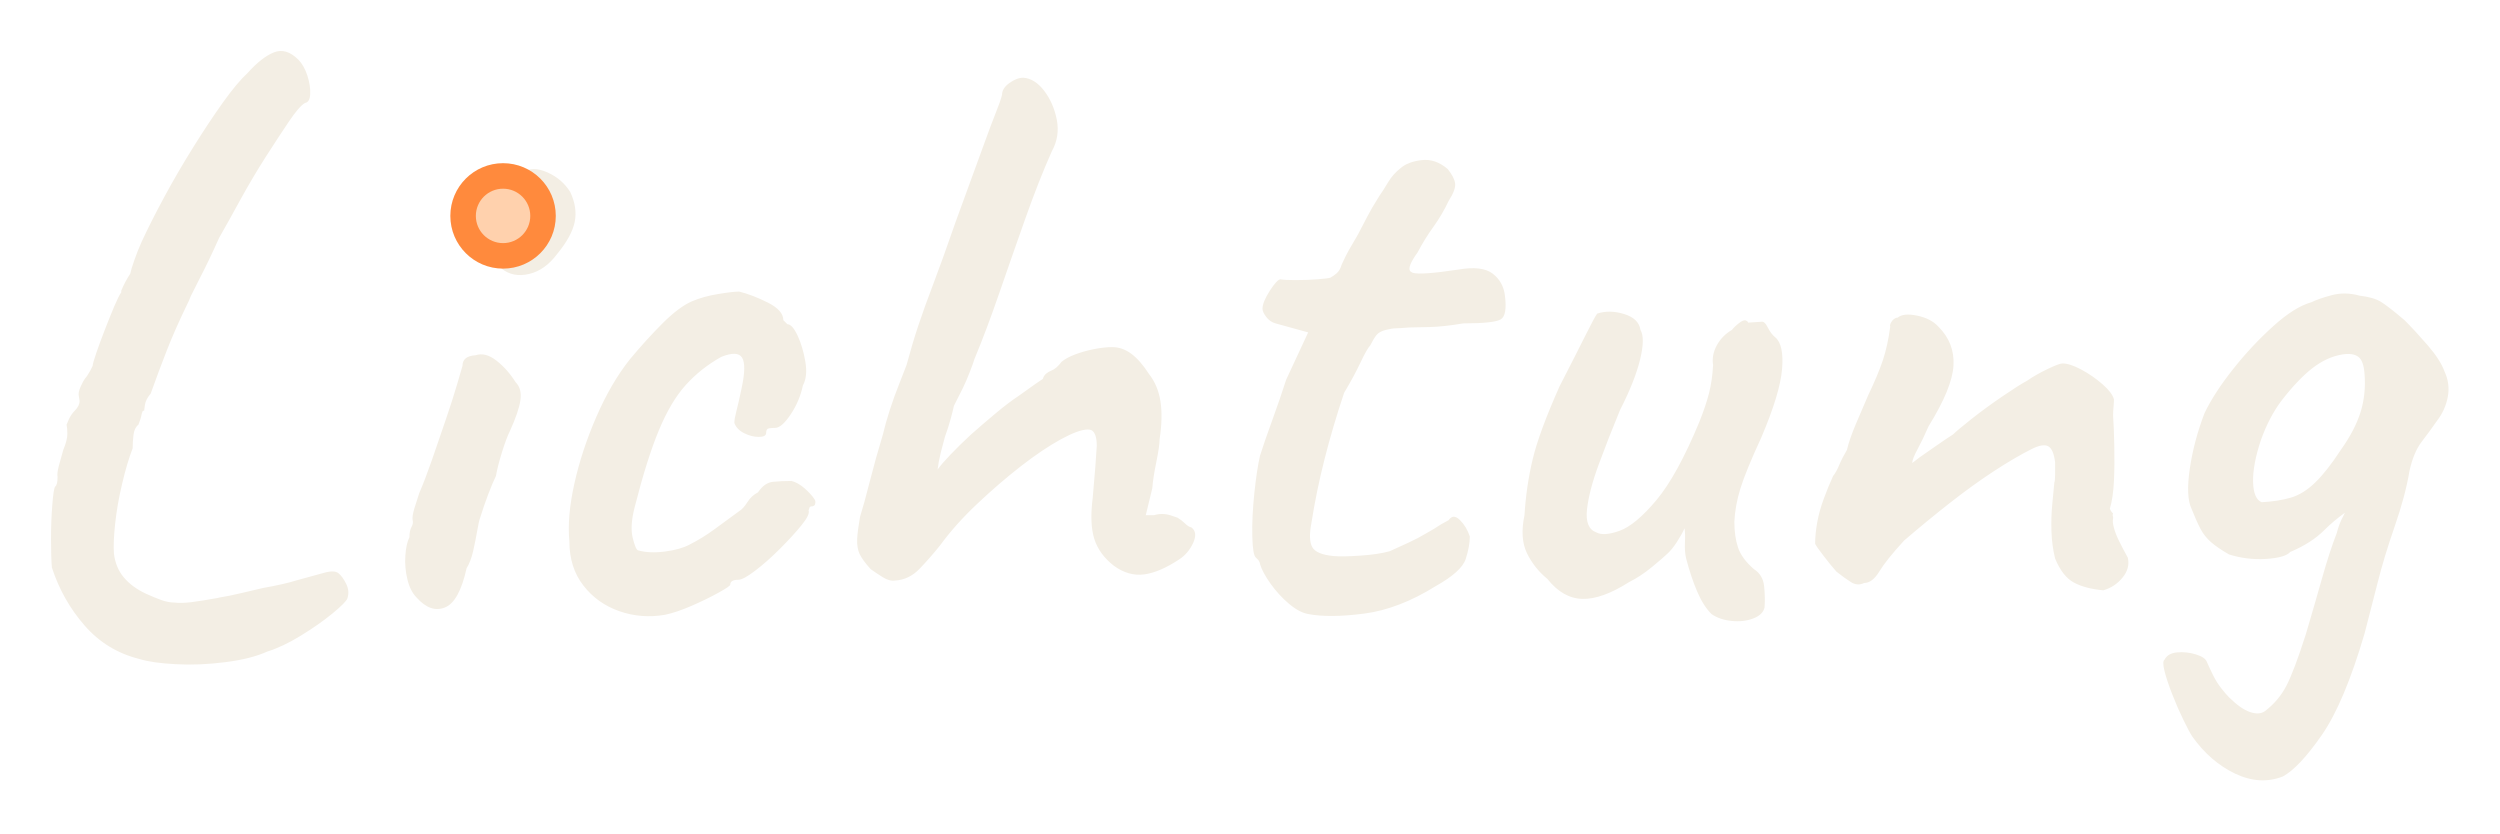
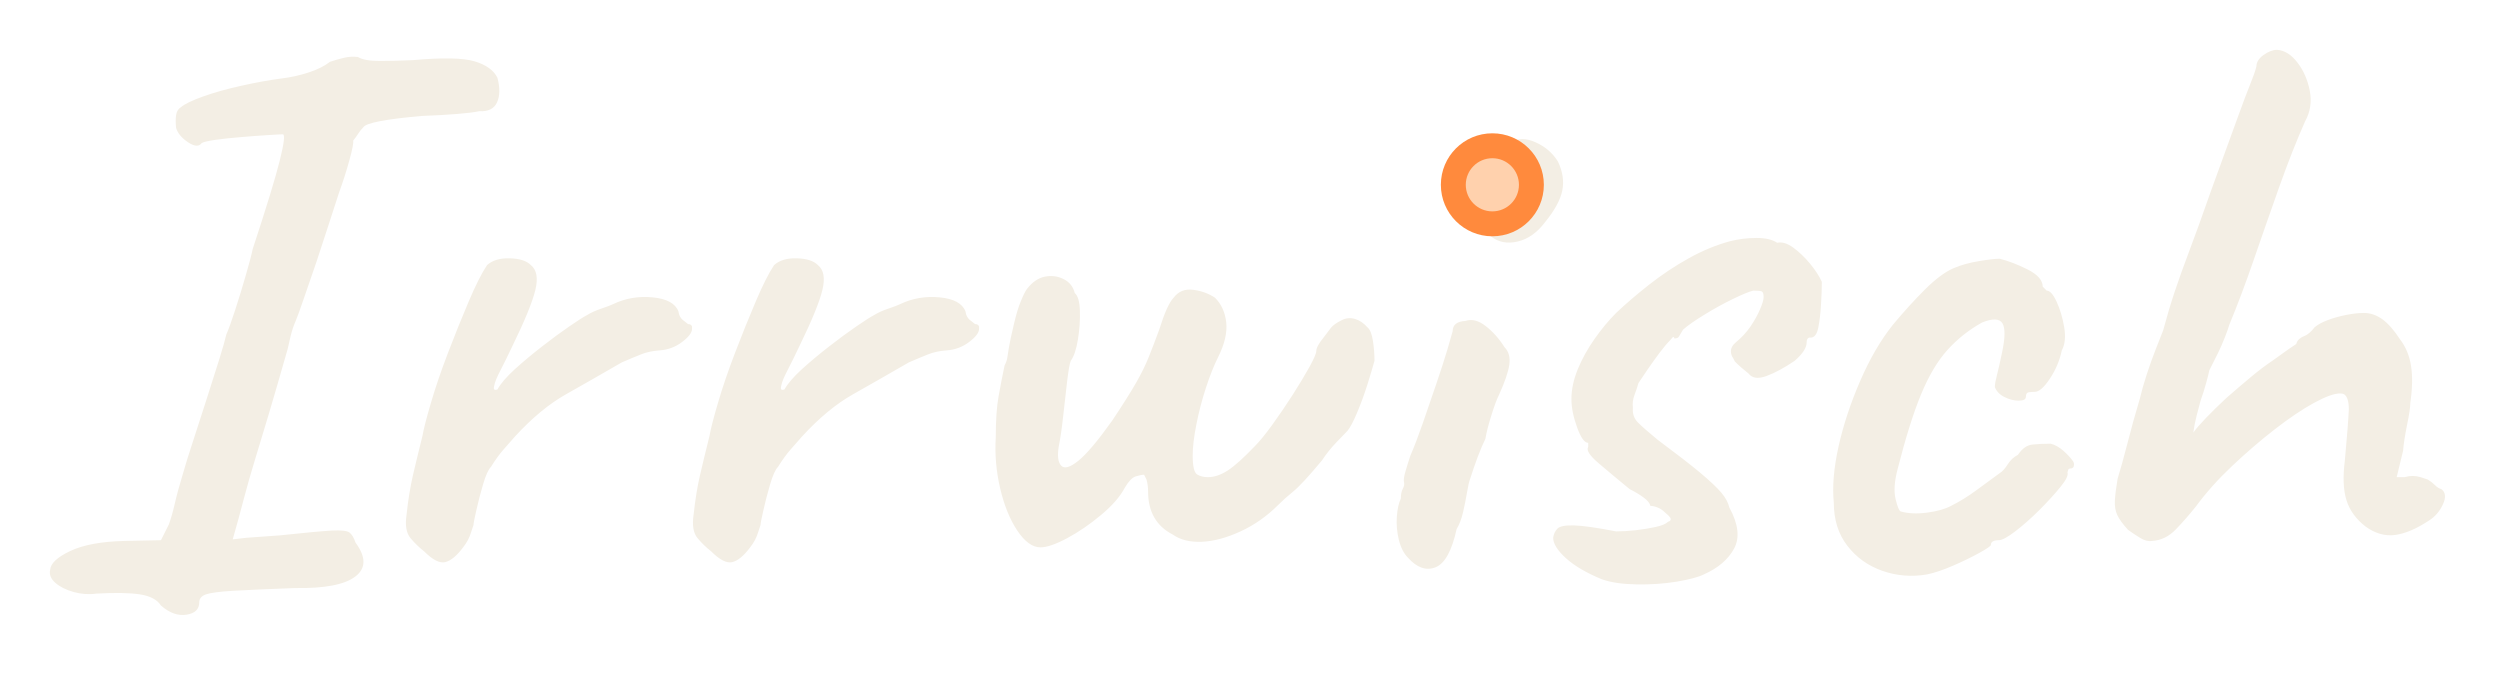
- <svg xmlns="http://www.w3.org/2000/svg" viewBox="3.02 -72.40 294 98" width="294" height="98" role="img" aria-label="Lichtung">
-   <path d="M19.39 5.09L19.39 5.09Q15.55 4.13 12.96 1.15Q10.37 -1.82 9.12 -5.66L9.12 -5.66Q9.02 -6.91 9.02 -9.02Q9.02 -11.14 9.17 -13.01Q9.31 -14.88 9.5 -15.17L9.5 -15.17Q9.79 -15.36 9.79 -16.32L9.79 -16.32Q9.7 -16.7 9.94 -17.62Q10.18 -18.53 10.46 -19.49L10.46 -19.49Q10.94 -20.64 10.94 -21.36Q10.94 -22.08 10.85 -22.46L10.85 -22.46L11.14 -23.14Q11.42 -23.71 11.81 -24.1L11.81 -24.1Q12.38 -24.67 12.38 -25.25L12.38 -25.25L12.29 -25.82Q12.19 -26.21 12.48 -26.88Q12.77 -27.55 13.06 -27.94L13.06 -27.94Q13.25 -28.13 13.63 -28.8L13.63 -28.8L13.92 -29.38Q13.92 -29.66 14.35 -30.91Q14.78 -32.16 15.36 -33.65Q15.94 -35.14 16.46 -36.38Q16.99 -37.63 17.28 -38.02L17.28 -38.02L17.28 -38.21Q17.66 -39.17 18.34 -40.22L18.34 -40.22Q18.43 -40.7 18.82 -41.81Q19.2 -42.91 19.68 -43.97L19.68 -43.97Q20.74 -46.27 22.32 -49.2Q23.9 -52.13 25.73 -55.06Q27.55 -57.98 29.23 -60.34Q30.91 -62.69 32.16 -63.84L32.16 -63.84Q33.79 -65.66 35.23 -66.24Q36.67 -66.82 38.11 -65.38L38.11 -65.38Q38.78 -64.7 39.17 -63.5Q39.55 -62.3 39.5 -61.34Q39.46 -60.38 38.88 -60.29L38.88 -60.29Q38.21 -59.9 37.01 -58.13Q35.81 -56.35 34.27 -53.95Q32.74 -51.55 31.34 -49.01Q29.95 -46.46 28.8 -44.45L28.8 -44.45Q27.55 -41.66 26.5 -39.65L26.5 -39.65L25.44 -37.54Q25.34 -37.25 25.25 -37.06L25.25 -37.06L25.06 -36.67Q23.62 -33.7 22.66 -31.25Q21.7 -28.8 20.74 -26.11L20.74 -26.11Q20.16 -25.44 20.06 -24.77L20.06 -24.77L19.97 -24.1Q19.97 -24.1 19.87 -24.1L19.87 -24.1Q19.78 -24.1 19.68 -23.71L19.68 -23.71Q19.58 -23.14 19.3 -22.46L19.3 -22.46Q18.82 -22.08 18.72 -21.26Q18.62 -20.45 18.62 -19.68L18.62 -19.68Q17.95 -17.95 17.38 -15.5Q16.8 -13.06 16.56 -10.8Q16.32 -8.54 16.42 -7.3L16.42 -7.3Q16.61 -5.66 17.57 -4.51Q18.53 -3.36 20.16 -2.59L20.16 -2.59Q21.22 -2.11 22.03 -1.82Q22.85 -1.54 23.52 -1.54L23.52 -1.54Q24.29 -1.44 25.49 -1.58Q26.69 -1.73 28.8 -2.11L28.8 -2.11L28.7 -2.11Q29.95 -2.3 31.34 -2.64Q32.74 -2.98 33.98 -3.26L33.98 -3.26Q35.14 -3.46 36.19 -3.7Q37.25 -3.94 37.82 -4.13L37.82 -4.13Q39.94 -4.7 41.14 -5.04Q42.34 -5.38 42.82 -4.99Q43.3 -4.61 43.73 -3.74Q44.16 -2.88 43.87 -2.02L43.87 -2.02Q43.68 -1.54 42.1 -0.24Q40.51 1.06 38.4 2.35Q36.29 3.65 34.46 4.22L34.46 4.22Q32.54 5.09 29.52 5.47Q26.5 5.86 23.71 5.71Q20.93 5.57 19.39 5.09M52.03 -2.11L52.03 -2.11Q51.26 -2.88 50.93 -4.27Q50.59 -5.66 50.69 -7.06Q50.78 -8.45 51.17 -9.22L51.17 -9.22Q51.17 -9.98 51.41 -10.42Q51.65 -10.85 51.55 -11.23L51.55 -11.23Q51.46 -11.62 51.74 -12.58Q52.03 -13.54 52.32 -14.4L52.32 -14.4Q52.99 -15.94 53.81 -18.29Q54.62 -20.64 55.44 -23.04Q56.26 -25.44 56.78 -27.22Q57.31 -28.99 57.41 -29.38L57.41 -29.38Q57.41 -30.53 58.94 -30.62L58.94 -30.62Q60.1 -31.01 61.39 -30Q62.69 -28.99 63.65 -27.46L63.65 -27.46Q64.42 -26.69 64.22 -25.34Q64.03 -24 62.98 -21.7L62.98 -21.7Q62.59 -20.93 62.06 -19.25Q61.54 -17.57 61.34 -16.42L61.34 -16.42Q60.96 -15.65 60.43 -14.26Q59.9 -12.86 59.52 -11.62L59.52 -11.62Q59.33 -11.14 59.14 -9.98Q58.94 -8.83 58.66 -7.58Q58.37 -6.34 57.89 -5.57L57.89 -5.57Q57.02 -1.63 55.34 -0.96Q53.66 -0.29 52.03 -2.11M62.02 -40.8L62.02 -40.8Q61.15 -41.47 60.67 -42.48Q60.19 -43.49 60.14 -44.35Q60.1 -45.22 60.29 -45.31L60.29 -45.31Q61.15 -46.08 62.02 -47.76Q62.88 -49.44 63.36 -50.78L63.36 -50.78Q63.46 -51.07 63.79 -51.55Q64.13 -52.03 64.51 -52.13L64.51 -52.13Q65.66 -52.9 67.39 -52.13Q69.12 -51.36 70.08 -49.82L70.08 -49.82Q70.94 -48 70.61 -46.32Q70.27 -44.64 68.54 -42.53L68.54 -42.53Q67.1 -40.61 65.23 -40.18Q63.36 -39.74 62.02 -40.8M81.22 -0.1L81.22 -0.1Q78.43 0.38 75.84 -0.53Q73.25 -1.44 71.62 -3.55Q69.98 -5.66 69.98 -8.74L69.98 -8.74Q69.7 -11.62 70.56 -15.5Q71.42 -19.39 73.15 -23.38Q74.88 -27.36 77.09 -30.14L77.09 -30.14Q79.01 -32.45 80.93 -34.37Q82.85 -36.29 84.38 -36.96L84.38 -36.96Q85.73 -37.54 87.46 -37.82Q89.18 -38.11 89.95 -38.11L89.95 -38.11Q91.49 -37.73 93.31 -36.82Q95.14 -35.9 95.14 -34.75L95.14 -34.75L95.62 -34.27Q96.19 -34.27 96.82 -32.93Q97.44 -31.58 97.73 -29.86Q98.02 -28.13 97.44 -27.07L97.44 -27.07Q97.06 -25.25 96 -23.66Q94.94 -22.08 94.18 -22.08L94.18 -22.08Q93.79 -22.08 93.46 -22.03Q93.12 -21.98 93.12 -21.5Q93.12 -21.02 92.26 -21.02Q91.39 -21.02 90.53 -21.46Q89.66 -21.89 89.38 -22.66L89.38 -22.66Q89.38 -23.14 89.62 -24.05Q89.86 -24.96 90.24 -26.78L90.24 -26.78Q90.82 -29.47 90.29 -30.34Q89.76 -31.2 87.84 -30.43L87.84 -30.43Q85.44 -29.09 83.66 -27.12Q81.89 -25.15 80.5 -21.79Q79.1 -18.43 77.66 -12.77L77.66 -12.77Q77.09 -10.56 77.42 -9.17Q77.76 -7.78 78.05 -7.68L78.05 -7.68Q79.39 -7.3 81.22 -7.54Q83.04 -7.78 84.1 -8.35L84.1 -8.35Q85.63 -9.12 87.07 -10.18L87.07 -10.18L89.95 -12.29Q90.43 -12.58 90.91 -13.34Q91.39 -14.11 92.16 -14.5L92.16 -14.5Q92.93 -15.65 93.94 -15.74Q94.94 -15.84 96.1 -15.84L96.1 -15.84Q96.86 -15.65 97.63 -14.98Q98.4 -14.3 98.78 -13.73L98.78 -13.73Q98.98 -13.44 98.88 -13.15L98.88 -13.15Q98.88 -12.96 98.59 -12.86L98.59 -12.86Q98.21 -12.86 98.21 -12.67L98.21 -12.67L98.11 -12.38Q98.3 -11.9 97.3 -10.66Q96.29 -9.41 94.75 -7.87Q93.22 -6.34 91.82 -5.28Q90.43 -4.22 89.86 -4.22L89.86 -4.22Q88.9 -4.22 88.9 -3.65L88.9 -3.65Q88.9 -3.46 87.5 -2.69Q86.11 -1.92 84.34 -1.15Q82.56 -0.38 81.22 -0.1M108.29 -4.13L108.29 -4.13Q107.62 -4.03 106.85 -4.51Q106.08 -4.99 105.41 -5.47L105.41 -5.47Q104.45 -6.53 104.11 -7.25Q103.78 -7.97 103.82 -8.98Q103.87 -9.98 104.16 -11.62L104.16 -11.62Q104.64 -13.15 105.31 -15.79Q105.98 -18.43 106.85 -21.31L106.85 -21.31Q107.14 -22.56 107.66 -24.19Q108.19 -25.82 108.77 -27.26Q109.34 -28.7 109.63 -29.47L109.63 -29.47Q110.3 -31.97 111.02 -34.13Q111.74 -36.29 112.8 -39.07Q113.86 -41.86 115.39 -46.27L115.39 -46.27Q117.5 -52.03 118.56 -54.96Q119.62 -57.89 120.14 -59.18Q120.67 -60.48 120.86 -61.25L120.86 -61.25Q120.86 -62.02 121.73 -62.64Q122.59 -63.26 123.36 -63.26L123.36 -63.26Q124.7 -63.17 125.81 -61.73Q126.91 -60.29 127.3 -58.32Q127.68 -56.35 126.72 -54.62L126.72 -54.62Q125.18 -51.17 123.6 -46.7Q122.02 -42.24 120.53 -37.92Q119.04 -33.6 117.6 -30.14L117.6 -30.14Q117.5 -29.76 117.07 -28.66Q116.64 -27.55 116.26 -26.78L116.26 -26.78L115.2 -24.67Q115.1 -24.19 114.82 -23.14Q114.53 -22.08 114.14 -21.02L114.14 -21.02Q113.95 -20.35 113.66 -19.2Q113.38 -18.05 113.28 -17.18L113.28 -17.18Q113.76 -17.86 114.82 -18.96Q115.87 -20.06 117.22 -21.31L117.22 -21.31Q118.75 -22.66 120.19 -23.86Q121.63 -25.06 122.78 -25.82L122.78 -25.82Q123.84 -26.59 124.8 -27.26L124.8 -27.26L125.66 -27.84Q125.76 -28.22 126.05 -28.46Q126.34 -28.7 126.62 -28.8Q126.91 -28.9 127.25 -29.18Q127.58 -29.47 127.87 -29.86L127.87 -29.86Q128.45 -30.34 129.46 -30.72Q130.46 -31.1 131.66 -31.34Q132.86 -31.58 133.82 -31.58L133.82 -31.58Q134.98 -31.58 136.03 -30.82Q137.09 -30.05 138.14 -28.42L138.14 -28.42Q139.2 -27.07 139.49 -25.2Q139.78 -23.33 139.39 -20.74L139.39 -20.74Q139.39 -19.97 139.01 -18.1Q138.62 -16.22 138.53 -14.98L138.53 -14.98L137.76 -11.81L138.72 -11.81Q139.68 -12.1 140.64 -11.81L140.64 -11.81L141.5 -11.52Q141.98 -11.23 142.37 -10.85Q142.75 -10.46 143.14 -10.37L143.14 -10.37Q143.9 -9.79 143.33 -8.54Q142.75 -7.3 141.7 -6.62L141.7 -6.62Q139.39 -5.09 137.57 -4.85Q135.74 -4.61 134.02 -5.86L134.02 -5.86Q132.29 -7.2 131.71 -9.02Q131.14 -10.85 131.52 -13.82L131.52 -13.82Q131.9 -18.05 132 -19.97L132 -19.97Q132 -21.41 131.42 -21.79L131.42 -21.79Q131.23 -21.89 130.94 -21.89L130.94 -21.89Q129.89 -21.89 127.78 -20.74Q125.66 -19.58 123.07 -17.57Q120.48 -15.55 117.94 -13.15Q115.39 -10.75 113.57 -8.26L113.57 -8.26Q112.42 -6.82 111.17 -5.52Q109.92 -4.22 108.29 -4.13M156.86 -0.19L156.86 -0.19Q155.81 -0.38 154.61 -1.39Q153.41 -2.4 152.45 -3.74Q151.49 -5.09 151.2 -6.05L151.2 -6.05Q151.2 -6.24 151.01 -6.53L151.01 -6.53L150.72 -6.82Q150.34 -7.1 150.29 -9.36Q150.24 -11.62 150.53 -14.4Q150.82 -17.18 151.2 -18.82L151.2 -18.82Q151.68 -20.35 152.64 -22.99Q153.6 -25.63 154.27 -27.74L154.27 -27.74L156.86 -33.31L153.02 -34.37Q152.35 -34.56 151.92 -35.14Q151.49 -35.71 151.49 -36.1L151.49 -36.1Q151.49 -36.86 152.35 -38.21Q153.22 -39.55 153.6 -39.55L153.6 -39.55Q154.08 -39.46 155.38 -39.46Q156.67 -39.46 157.92 -39.55Q159.17 -39.65 159.46 -39.74L159.46 -39.74Q159.84 -39.94 160.22 -40.27Q160.61 -40.61 160.8 -41.28L160.8 -41.28Q161.28 -42.34 161.66 -43.01Q162.05 -43.68 162.72 -44.83L162.72 -44.83Q163.39 -46.08 163.82 -46.94Q164.26 -47.81 165.22 -49.34L165.22 -49.34Q165.7 -50.02 166.27 -50.98Q166.85 -51.94 167.71 -52.61L167.71 -52.61Q168.58 -53.38 170.21 -53.57Q171.84 -53.76 173.28 -52.51L173.28 -52.51Q174.05 -51.55 174.14 -50.83Q174.24 -50.11 173.38 -48.77L173.38 -48.77Q172.61 -47.14 171.6 -45.74Q170.59 -44.35 169.73 -42.72L169.73 -42.72Q168.48 -40.99 168.86 -40.51L168.86 -40.51Q168.96 -40.42 169.15 -40.32L169.15 -40.32Q170.11 -40.03 174.53 -40.7L174.53 -40.7Q177.31 -41.18 178.56 -40.22Q179.81 -39.26 180 -37.63L180 -37.63Q180.29 -35.33 179.52 -34.85Q178.75 -34.37 175.1 -34.37L175.1 -34.37Q172.8 -33.98 171.17 -33.94Q169.54 -33.89 168.77 -33.89L168.77 -33.89Q167.52 -33.79 167.14 -33.79Q166.75 -33.79 165.98 -33.6Q165.22 -33.41 164.88 -32.98Q164.54 -32.54 164.16 -31.78L164.16 -31.78Q163.78 -31.39 163.01 -29.76Q162.24 -28.13 161.09 -26.21L161.09 -26.21Q159.74 -22.18 158.78 -18.38Q157.82 -14.59 157.25 -10.94L157.25 -10.94Q156.86 -8.93 157.34 -8.06Q157.82 -7.2 159.84 -7.01L159.84 -7.01Q160.9 -6.91 163.01 -7.06Q165.12 -7.2 166.46 -7.58L166.46 -7.58Q167.52 -8.06 168.67 -8.59Q169.82 -9.12 170.78 -9.7L170.78 -9.7Q171.65 -10.18 172.51 -10.75L172.51 -10.75L173.38 -11.23Q173.57 -11.52 173.86 -11.62L173.86 -11.62Q174.24 -11.71 174.72 -11.23L174.72 -11.23Q175.49 -10.46 175.87 -9.31L175.87 -9.31Q175.87 -8.16 175.39 -6.67Q174.91 -5.18 171.84 -3.46L171.84 -3.46Q167.52 -0.77 163.44 -0.24Q159.36 0.29 156.86 -0.19M204.29 -0.19L204.29 -0.19Q203.33 -1.15 202.61 -2.83Q201.89 -4.51 201.31 -6.72L201.31 -6.72Q201.12 -7.49 201.17 -8.59Q201.22 -9.7 201.12 -10.27L201.12 -10.27Q200.83 -9.6 200.21 -8.64Q199.58 -7.68 199.01 -7.2L199.01 -7.2Q198.62 -6.82 197.28 -5.71Q195.94 -4.61 194.59 -3.94L194.59 -3.94Q191.42 -1.92 189.12 -1.97Q186.82 -2.02 184.99 -4.32L184.99 -4.32Q183.46 -5.57 182.59 -7.34Q181.73 -9.12 182.3 -11.81L182.3 -11.81Q182.5 -15.17 183.26 -18.38Q184.03 -21.6 186.43 -26.98L186.43 -26.98Q188.45 -30.91 189.5 -33.02Q190.56 -35.14 190.85 -35.52L190.85 -35.52Q192.29 -36 194.02 -35.47Q195.74 -34.94 195.94 -33.6L195.94 -33.6Q196.51 -32.64 195.89 -30.1Q195.26 -27.55 193.54 -24.19L193.54 -24.19Q192.19 -20.93 191.04 -17.81Q189.89 -14.69 189.65 -12.48Q189.41 -10.27 190.75 -9.79L190.75 -9.79Q191.62 -9.31 193.49 -9.98Q195.36 -10.66 197.81 -13.58Q200.26 -16.51 202.85 -22.75L202.85 -22.75Q203.62 -24.67 204 -26.16Q204.38 -27.65 204.48 -29.47L204.48 -29.47Q204.29 -30.62 204.91 -31.78Q205.54 -32.93 206.69 -33.6L206.69 -33.6Q207.07 -34.08 207.74 -34.56L207.74 -34.56Q208.22 -34.85 208.42 -34.66L208.42 -34.66Q208.51 -34.66 208.61 -34.46L208.61 -34.46L210.14 -34.56Q210.53 -34.66 210.91 -33.89Q211.3 -33.12 211.78 -32.74L211.78 -32.74Q212.83 -31.87 212.59 -28.99Q212.35 -26.11 210.14 -20.93L210.14 -20.93Q208.32 -16.99 207.7 -14.98Q207.07 -12.96 206.98 -11.04L206.98 -11.04Q206.98 -9.31 207.41 -8.02Q207.84 -6.72 209.28 -5.47L209.28 -5.47Q210.34 -4.8 210.48 -3.46Q210.62 -2.11 210.53 -0.96L210.53 -0.96Q210.34 -0.1 209.18 0.34Q208.03 0.77 206.64 0.62Q205.25 0.48 204.29 -0.19M250.37 -2.98L250.37 -2.98Q248.26 -3.17 246.91 -3.89Q245.57 -4.61 244.7 -6.72L244.7 -6.72Q244.32 -8.26 244.27 -9.94Q244.22 -11.62 244.37 -13.15Q244.51 -14.69 244.61 -15.65L244.61 -15.65Q244.7 -15.84 244.7 -16.61L244.7 -16.61L244.7 -18.05Q244.51 -19.58 243.89 -19.92Q243.26 -20.26 241.92 -19.58L241.92 -19.58Q240 -18.62 237.5 -16.99Q235.01 -15.36 232.32 -13.25Q229.63 -11.14 226.94 -8.83L226.94 -8.83Q224.83 -6.53 224.02 -5.18Q223.2 -3.84 222.24 -3.84L222.24 -3.84Q221.47 -3.46 220.7 -3.94Q219.94 -4.42 218.98 -5.18L218.98 -5.18Q218.3 -5.95 217.49 -7.01Q216.67 -8.06 216.48 -8.45L216.48 -8.45Q216.48 -9.6 216.72 -10.94Q216.96 -12.29 217.49 -13.73Q218.02 -15.17 218.59 -16.42L218.59 -16.42Q218.98 -16.9 219.31 -17.71Q219.65 -18.53 220.22 -19.49L220.22 -19.49Q220.51 -20.74 221.28 -22.56Q222.05 -24.38 222.72 -25.92L222.72 -25.92Q223.87 -28.32 224.45 -30.05Q225.02 -31.78 225.31 -33.98L225.31 -33.98Q225.22 -34.18 225.46 -34.56Q225.7 -34.94 226.08 -35.04L226.08 -35.04L226.18 -35.04Q226.85 -35.62 228.48 -35.28Q230.11 -34.94 230.98 -33.98L230.98 -33.98Q232.9 -32.06 232.75 -29.42Q232.61 -26.78 229.82 -22.27L229.82 -22.27Q229.15 -20.74 228.53 -19.58Q227.9 -18.43 227.9 -17.95L227.9 -17.95L228.77 -18.62Q229.63 -19.2 230.78 -20.02Q231.94 -20.83 232.7 -21.31L232.7 -21.31Q233.18 -21.79 234.82 -23.09Q236.45 -24.38 238.42 -25.73Q240.38 -27.07 241.44 -27.65L241.44 -27.65Q242.4 -28.32 243.79 -28.99Q245.18 -29.66 245.57 -29.66L245.57 -29.66Q246.43 -29.66 247.78 -28.94Q249.12 -28.22 250.27 -27.22Q251.42 -26.21 251.62 -25.44L251.62 -25.44Q251.62 -25.06 251.57 -24.53Q251.52 -24 251.52 -23.52L251.52 -23.52Q251.62 -22.08 251.66 -19.97Q251.71 -17.86 251.62 -15.84Q251.52 -13.82 251.14 -12.58L251.14 -12.58L251.23 -12.38Q251.33 -12.19 251.52 -12L251.52 -12Q251.42 -11.81 251.52 -11.62L251.52 -11.62L251.52 -11.42Q251.42 -11.04 251.62 -10.32Q251.81 -9.6 252.24 -8.74Q252.67 -7.87 253.25 -6.82L253.25 -6.82Q253.54 -5.57 252.62 -4.46Q251.71 -3.36 250.37 -2.98M271.49 18.91L271.49 18.91Q268.8 19.97 265.87 18.58Q262.94 17.18 260.83 14.21L260.83 14.21Q260.45 13.63 259.78 12.24Q259.1 10.85 258.48 9.26Q257.86 7.68 257.57 6.53Q257.28 5.38 257.57 5.18L257.57 5.18Q257.95 4.42 259.06 4.32Q260.16 4.22 261.26 4.56Q262.37 4.9 262.56 5.47L262.56 5.47Q262.85 6.14 263.28 7.01Q263.71 7.87 264.24 8.54Q264.77 9.22 265.15 9.6L265.15 9.6Q266.5 10.94 267.6 11.33Q268.7 11.71 269.38 11.23L269.38 11.23Q271.01 9.98 271.92 8.21Q272.83 6.43 274.18 2.21L274.18 2.21Q275.23 -1.34 276.1 -4.42Q276.96 -7.49 277.82 -9.7L277.82 -9.7Q278.11 -10.85 278.59 -11.71L278.59 -11.71Q278.69 -11.9 278.78 -12.1L278.78 -12.1Q277.44 -11.14 276.38 -10.08L276.38 -10.08Q274.85 -8.54 272.35 -7.49L272.35 -7.49Q271.78 -6.82 269.52 -6.67Q267.26 -6.53 265.15 -7.2L265.15 -7.2Q263.81 -7.97 263.04 -8.64Q262.27 -9.31 261.79 -10.22Q261.31 -11.14 260.74 -12.58L260.74 -12.58Q260.06 -14.02 260.54 -17.28Q261.02 -20.54 262.27 -23.81L262.27 -23.81Q263.42 -26.21 265.63 -28.99Q267.84 -31.78 270.34 -34.03Q272.83 -36.29 274.85 -36.86L274.85 -36.86Q275.62 -37.25 277.2 -37.68Q278.78 -38.11 280.51 -37.63L280.51 -37.63Q282.14 -37.44 283.01 -36.91Q283.87 -36.38 285.79 -34.75L285.79 -34.75Q287.04 -33.5 288.53 -31.78Q290.02 -30.05 290.5 -28.7L290.5 -28.7Q291.17 -27.26 290.88 -25.73Q290.59 -24.19 289.63 -22.94L289.63 -22.94Q288.77 -21.7 287.81 -20.45Q286.85 -19.2 286.37 -16.99L286.37 -16.99Q285.89 -14.11 284.64 -10.51Q283.39 -6.91 282.62 -3.84L282.62 -3.84L281.09 2.11Q278.69 10.27 276.05 14.06Q273.41 17.86 271.49 18.91M268.99 -13.34L268.99 -13.34Q270.91 -13.44 272.4 -13.87Q273.89 -14.3 275.28 -15.65Q276.67 -16.99 278.3 -19.49L278.3 -19.49Q279.94 -21.79 280.61 -23.9Q281.28 -26.02 281.09 -28.42L281.09 -28.42Q280.99 -29.95 280.37 -30.43Q279.74 -30.91 278.5 -30.72L278.5 -30.72Q276.67 -30.43 274.94 -29.09Q273.22 -27.74 271.3 -25.25L271.3 -25.25Q269.86 -23.33 268.9 -20.64L268.9 -20.64Q267.94 -17.76 267.98 -15.74Q268.03 -13.73 268.99 -13.34" fill="#f3eee4" />
-   <circle cx="62.18" cy="-47.01" r="6.2" fill="#ff8a3d" />
-   <circle cx="62.18" cy="-47.01" r="3.2" fill="#ffd1ad" />
+ <svg xmlns="http://www.w3.org/2000/svg" viewBox="-1.62 -69.26 301 81" width="301" height="81" role="img" aria-label="Irrwisch">
+   <path d="M17.76 3.65L17.76 3.65Q17.09 2.59 15.22 2.3Q13.34 2.02 9.98 2.21L9.98 2.21Q8.64 2.4 7.25 2.02Q5.86 1.63 5.04 0.91Q4.22 0.19 4.42 -0.67L4.42 -0.67Q4.51 -1.82 6.86 -2.93Q9.22 -4.03 13.34 -4.13L13.34 -4.13L17.76 -4.22L18.72 -6.14Q19.1 -7.2 19.44 -8.69Q19.78 -10.18 20.45 -12.38L20.45 -12.38Q20.83 -13.73 21.6 -16.08Q22.37 -18.43 23.23 -21.12Q24.1 -23.81 24.77 -25.97Q25.44 -28.13 25.63 -28.99L25.63 -28.99Q26.02 -29.86 26.69 -31.92Q27.36 -33.98 27.98 -36.14Q28.61 -38.3 28.8 -39.26L28.8 -39.26Q31.3 -46.85 32.06 -49.92Q32.83 -52.99 32.45 -53.09L32.45 -53.09Q32.06 -53.09 30.58 -52.99Q29.09 -52.9 27.36 -52.75Q25.63 -52.61 24.29 -52.42Q22.94 -52.22 22.66 -52.03L22.66 -52.03Q22.18 -51.36 21.02 -52.13Q19.87 -52.9 19.58 -53.86L19.58 -53.86Q19.49 -54.72 19.58 -55.39Q19.68 -56.06 20.16 -56.35L20.16 -56.35Q20.83 -56.93 22.85 -57.65Q24.86 -58.37 27.46 -58.94Q30.05 -59.52 32.26 -59.81L32.26 -59.81Q33.89 -60 35.52 -60.53Q37.15 -61.06 38.11 -61.82L38.11 -61.82Q38.98 -62.11 39.79 -62.3Q40.61 -62.5 41.47 -62.4L41.47 -62.4Q42.24 -61.92 44.11 -61.92Q45.98 -61.92 48.1 -62.02L48.1 -62.02Q53.47 -62.5 55.54 -61.87Q57.6 -61.25 58.27 -59.9L58.27 -59.9Q58.75 -58.08 58.22 -56.93Q57.7 -55.78 56.06 -55.87L56.06 -55.87Q55.2 -55.68 53.42 -55.54Q51.65 -55.39 49.15 -55.3L49.15 -55.3Q42.62 -54.72 42.14 -53.95L42.14 -53.95Q41.76 -53.57 41.52 -53.18Q41.28 -52.8 40.9 -52.32L40.9 -52.32Q40.99 -51.94 40.46 -50.02Q39.94 -48.1 39.17 -45.98L39.17 -45.98Q38.78 -44.74 38.02 -42.43L38.02 -42.43L36.48 -37.73Q35.62 -35.23 34.94 -33.26Q34.27 -31.3 33.98 -30.62L33.98 -30.62Q33.6 -29.76 33.36 -28.75Q33.12 -27.74 33.02 -27.26L33.02 -27.26Q31.68 -22.56 30.72 -19.34Q29.76 -16.13 29.04 -13.78Q28.32 -11.42 27.74 -9.22Q27.17 -7.01 26.4 -4.32L26.4 -4.32L28.03 -4.51Q29.57 -4.61 32.06 -4.8L32.06 -4.8Q36.58 -5.28 38.3 -5.38Q40.03 -5.47 40.46 -5.14Q40.9 -4.8 41.18 -3.94L41.18 -3.94Q43.1 -1.34 41.18 0.14Q39.26 1.63 33.89 1.54L33.89 1.54Q28.9 1.73 26.45 1.87Q24 2.02 23.18 2.3Q22.37 2.59 22.37 3.26L22.37 3.26Q22.37 4.51 20.83 4.75Q19.3 4.99 17.76 3.65M49.44 -2.88L49.44 -2.88Q48.58 -3.55 47.81 -4.46Q47.04 -5.38 47.33 -7.3L47.33 -7.3Q47.62 -9.98 48.1 -12.05Q48.58 -14.11 49.25 -16.8L49.25 -16.8Q49.44 -17.95 50.26 -20.74Q51.07 -23.52 52.32 -26.78Q53.57 -30.05 54.82 -32.98Q56.06 -35.9 57.02 -37.34L57.02 -37.34Q57.98 -38.21 59.76 -38.16Q61.54 -38.11 62.3 -37.34L62.3 -37.34Q63.36 -36.48 62.83 -34.32Q62.3 -32.16 60.1 -27.65L60.1 -27.65Q59.33 -26.02 58.66 -24.72Q57.98 -23.42 57.89 -22.85L57.89 -22.85Q57.79 -22.46 57.89 -22.37L57.89 -22.37Q57.98 -22.27 58.27 -22.37L58.27 -22.37Q58.85 -23.42 60.38 -24.82Q61.92 -26.21 63.65 -27.55Q65.38 -28.9 66.91 -29.95Q68.45 -31.01 69.02 -31.3L69.02 -31.3Q69.79 -31.78 70.8 -32.11Q71.81 -32.45 72.19 -32.64L72.19 -32.64Q74.4 -33.7 76.94 -33.46Q79.49 -33.22 80.06 -31.78L80.06 -31.78Q80.16 -31.01 80.74 -30.62L80.74 -30.62L81.22 -30.24Q81.6 -30.24 81.7 -29.95L81.7 -29.95L81.7 -29.66Q81.7 -28.99 80.5 -28.08Q79.3 -27.17 77.76 -27.07L77.76 -27.07Q76.51 -26.98 75.55 -26.59Q74.59 -26.21 73.25 -25.63L73.25 -25.63Q69.6 -23.52 66.53 -21.79Q63.46 -20.06 60.38 -16.7L60.38 -16.7Q59.71 -15.94 58.99 -15.12Q58.27 -14.3 57.5 -13.06L57.5 -13.06Q57.02 -12.58 56.54 -10.94Q56.06 -9.31 55.73 -7.82Q55.39 -6.34 55.39 -6.05L55.39 -6.05L55.1 -5.18Q54.82 -4.22 54.14 -3.36L54.14 -3.36Q52.99 -1.82 51.98 -1.58Q50.98 -1.34 49.44 -2.88M84 -2.88L84 -2.88Q83.14 -3.55 82.37 -4.46Q81.6 -5.38 81.89 -7.3L81.89 -7.3Q82.18 -9.98 82.66 -12.05Q83.14 -14.11 83.81 -16.8L83.81 -16.8Q84 -17.95 84.82 -20.74Q85.63 -23.52 86.88 -26.78Q88.13 -30.05 89.38 -32.98Q90.62 -35.9 91.58 -37.34L91.58 -37.34Q92.54 -38.21 94.32 -38.16Q96.1 -38.11 96.86 -37.34L96.86 -37.34Q97.92 -36.48 97.39 -34.32Q96.86 -32.16 94.66 -27.65L94.66 -27.65Q93.89 -26.02 93.22 -24.72Q92.54 -23.42 92.45 -22.85L92.45 -22.85Q92.35 -22.46 92.45 -22.37L92.45 -22.37Q92.54 -22.27 92.83 -22.37L92.83 -22.37Q93.41 -23.42 94.94 -24.82Q96.48 -26.21 98.21 -27.55Q99.94 -28.9 101.47 -29.95Q103.01 -31.01 103.58 -31.3L103.58 -31.3Q104.35 -31.78 105.36 -32.11Q106.37 -32.45 106.75 -32.64L106.75 -32.64Q108.96 -33.7 111.5 -33.46Q114.05 -33.22 114.62 -31.78L114.62 -31.78Q114.72 -31.01 115.3 -30.62L115.3 -30.62L115.78 -30.24Q116.16 -30.24 116.26 -29.95L116.26 -29.95L116.26 -29.66Q116.26 -28.99 115.06 -28.08Q113.86 -27.17 112.32 -27.07L112.32 -27.07Q111.07 -26.98 110.11 -26.59Q109.15 -26.21 107.81 -25.63L107.81 -25.63Q104.16 -23.52 101.09 -21.79Q98.02 -20.06 94.94 -16.7L94.94 -16.7Q94.27 -15.94 93.55 -15.12Q92.83 -14.3 92.06 -13.06L92.06 -13.06Q91.58 -12.58 91.1 -10.94Q90.62 -9.31 90.29 -7.82Q89.95 -6.34 89.95 -6.05L89.95 -6.05L89.66 -5.18Q89.38 -4.22 88.7 -3.36L88.7 -3.36Q87.55 -1.82 86.54 -1.58Q85.54 -1.34 84 -2.88M123.65 -3.36L123.65 -3.36Q122.21 -3.36 120.86 -5.38Q119.52 -7.39 118.8 -10.46Q118.08 -13.54 118.27 -16.61L118.27 -16.61Q118.27 -19.68 118.61 -21.55Q118.94 -23.42 119.33 -25.25L119.33 -25.25Q119.62 -25.82 119.66 -26.21Q119.71 -26.59 119.86 -27.46Q120 -28.32 120.48 -30.34L120.48 -30.34Q120.86 -31.97 121.3 -33.02Q121.73 -34.08 122.02 -34.46L122.02 -34.46Q122.98 -35.71 124.18 -35.95Q125.38 -36.19 126.43 -35.66Q127.49 -35.14 127.78 -33.98L127.78 -33.98Q128.35 -33.5 128.4 -31.82Q128.45 -30.14 128.16 -28.37Q127.87 -26.59 127.3 -25.82L127.3 -25.82Q127.1 -25.34 126.86 -23.33Q126.62 -21.31 126.38 -19.1Q126.14 -16.9 125.86 -15.55L125.86 -15.55Q125.57 -13.82 126.14 -13.2Q126.72 -12.58 128.21 -13.78Q129.7 -14.98 132.29 -18.62L132.29 -18.62Q134.21 -21.5 135.17 -23.18Q136.13 -24.86 136.7 -26.3Q137.28 -27.74 137.95 -29.57L137.95 -29.57Q138.43 -31.1 138.86 -32.06Q139.3 -33.02 139.68 -33.41L139.68 -33.41Q140.54 -34.56 142.03 -34.37Q143.52 -34.18 144.67 -33.41L144.67 -33.41Q145.82 -32.26 146.02 -30.43Q146.21 -28.61 145.06 -26.3L145.06 -26.3Q144.29 -24.77 143.57 -22.56Q142.85 -20.35 142.42 -18.14Q141.98 -15.94 141.98 -14.4L141.98 -14.4Q141.98 -12.48 142.51 -12.14Q143.04 -11.81 143.81 -11.81L143.81 -11.81Q144.96 -11.81 146.21 -12.62Q147.46 -13.44 149.47 -15.55L149.47 -15.55Q150.34 -16.42 151.58 -18.14Q152.83 -19.87 154.03 -21.74Q155.23 -23.62 156.05 -25.1Q156.86 -26.59 156.86 -26.98L156.86 -26.98Q156.86 -27.55 157.73 -28.61L157.73 -28.61Q158.3 -29.38 158.64 -29.81Q158.98 -30.24 159.94 -30.72L159.94 -30.72Q160.7 -31.1 161.52 -30.86Q162.34 -30.62 163.01 -29.86L163.01 -29.86Q163.49 -29.47 163.68 -28.22Q163.87 -26.98 163.87 -25.82L163.87 -25.82Q163.58 -24.77 163.01 -22.94Q162.43 -21.12 161.76 -19.54Q161.09 -17.95 160.61 -17.38L160.61 -17.38Q160.22 -16.99 159.26 -15.98Q158.3 -14.98 157.54 -13.82L157.54 -13.82Q155.14 -10.94 154.08 -10.08Q153.02 -9.22 152.26 -8.45L152.26 -8.45Q150.24 -6.43 147.74 -5.28Q145.25 -4.13 143.09 -4.03Q140.93 -3.94 139.58 -4.9L139.58 -4.9Q136.61 -6.43 136.61 -10.08L136.61 -10.08Q136.61 -10.85 136.42 -11.52L136.42 -11.52L136.13 -12.1Q135.74 -12.1 135.12 -11.9Q134.5 -11.71 133.82 -10.56L133.82 -10.56Q132.96 -8.93 130.94 -7.25Q128.93 -5.57 126.86 -4.46Q124.8 -3.36 123.65 -3.36M167.9 -2.11L167.9 -2.11Q167.14 -2.88 166.8 -4.27Q166.46 -5.66 166.56 -7.06Q166.66 -8.45 167.04 -9.22L167.04 -9.22Q167.04 -9.98 167.28 -10.42Q167.52 -10.85 167.42 -11.23L167.42 -11.23Q167.33 -11.62 167.62 -12.58Q167.9 -13.54 168.19 -14.4L168.19 -14.4Q168.86 -15.94 169.68 -18.29Q170.5 -20.64 171.31 -23.04Q172.13 -25.44 172.66 -27.22Q173.18 -28.99 173.28 -29.38L173.28 -29.38Q173.28 -30.53 174.82 -30.62L174.82 -30.62Q175.97 -31.01 177.26 -30Q178.56 -28.99 179.52 -27.46L179.52 -27.46Q180.29 -26.69 180.1 -25.34Q179.9 -24 178.85 -21.7L178.85 -21.7Q178.46 -20.93 177.94 -19.25Q177.41 -17.57 177.22 -16.42L177.22 -16.42Q176.83 -15.65 176.3 -14.26Q175.78 -12.86 175.39 -11.62L175.39 -11.62Q175.2 -11.14 175.01 -9.98Q174.82 -8.83 174.53 -7.58Q174.24 -6.34 173.76 -5.57L173.76 -5.57Q172.9 -1.63 171.22 -0.96Q169.54 -0.29 167.9 -2.11M177.89 -40.8L177.89 -40.8Q177.02 -41.47 176.54 -42.48Q176.06 -43.49 176.02 -44.35Q175.97 -45.22 176.16 -45.31L176.16 -45.31Q177.02 -46.08 177.89 -47.76Q178.75 -49.44 179.23 -50.78L179.23 -50.78Q179.33 -51.07 179.66 -51.55Q180 -52.03 180.38 -52.13L180.38 -52.13Q181.54 -52.9 183.26 -52.13Q184.99 -51.36 185.95 -49.82L185.95 -49.82Q186.82 -48 186.48 -46.32Q186.14 -44.64 184.42 -42.53L184.42 -42.53Q182.98 -40.61 181.1 -40.18Q179.23 -39.74 177.89 -40.8M191.23 0.48L191.23 0.48Q188.45 -0.67 186.91 -2.06Q185.38 -3.46 185.38 -4.51L185.38 -4.51Q185.47 -5.18 185.9 -5.62Q186.34 -6.05 187.92 -6Q189.5 -5.95 192.96 -5.28L192.96 -5.28Q194.02 -5.28 195.31 -5.42Q196.61 -5.57 197.71 -5.81Q198.82 -6.05 199.2 -6.43L199.2 -6.43Q199.49 -6.53 199.49 -6.62L199.49 -6.62Q199.58 -6.72 199.49 -6.91L199.49 -6.91Q199.3 -7.2 198.82 -7.58L198.82 -7.58Q198.43 -7.97 197.95 -8.16Q197.47 -8.35 197.09 -8.35L197.09 -8.35Q196.99 -8.83 196.27 -9.36Q195.55 -9.89 194.59 -10.37L194.59 -10.37Q192.48 -12.1 190.85 -13.49Q189.22 -14.88 189.6 -15.46L189.6 -15.46L189.6 -15.94Q188.93 -15.94 188.26 -17.81Q187.58 -19.68 187.58 -21.22L187.58 -21.22Q187.58 -22.94 188.35 -24.82Q189.12 -26.69 190.37 -28.46Q191.62 -30.24 192.96 -31.58L192.96 -31.58Q194.69 -33.22 196.94 -34.99Q199.2 -36.77 201.7 -38.16Q204.19 -39.55 206.69 -40.22L206.69 -40.22Q208.22 -40.61 209.86 -40.61Q211.49 -40.61 212.35 -40.03L212.35 -40.03Q213.22 -40.22 214.27 -39.46Q215.33 -38.69 216.29 -37.54Q217.25 -36.38 217.73 -35.33L217.73 -35.33Q217.73 -34.18 217.63 -32.59Q217.54 -31.01 217.3 -29.81Q217.06 -28.61 216.38 -28.61L216.38 -28.61L216.19 -28.61Q215.9 -28.51 215.9 -28.03L215.9 -28.03Q215.9 -27.07 214.46 -25.82L214.46 -25.82Q212.64 -24.58 211.1 -24Q209.57 -23.42 208.9 -24.29L208.9 -24.29Q208.42 -24.67 208.03 -25.01Q207.65 -25.34 207.26 -25.73L207.26 -25.73L207.07 -26.11Q206.78 -26.5 206.78 -26.98L206.78 -26.98Q206.78 -27.36 207.07 -27.74L207.07 -27.74L207.36 -28.03Q208.42 -28.9 209.14 -29.95Q209.86 -31.01 210.29 -32.02Q210.72 -33.02 210.72 -33.5L210.72 -33.5Q210.72 -34.08 210.48 -34.18Q210.24 -34.27 209.47 -34.27L209.47 -34.27Q208.7 -34.08 207.02 -33.26Q205.34 -32.45 203.62 -31.39Q201.89 -30.34 201.02 -29.57L201.02 -29.57Q200.64 -28.9 200.5 -28.7Q200.35 -28.51 199.97 -28.51L199.97 -28.51Q199.97 -28.61 199.87 -28.7L199.87 -28.7Q199.78 -28.7 199.49 -28.32L199.49 -28.32Q198.91 -27.74 198.19 -26.78Q197.47 -25.82 196.75 -24.77Q196.03 -23.71 195.65 -23.14L195.65 -23.14Q195.46 -22.46 195.17 -21.7Q194.88 -20.93 194.98 -20.16L194.98 -20.16Q194.88 -19.1 195.6 -18.38Q196.32 -17.66 197.95 -16.32L197.95 -16.32Q201.31 -13.82 203.09 -12.34Q204.86 -10.85 205.63 -9.94Q206.4 -9.02 206.59 -8.16L206.59 -8.16Q208.22 -5.18 207.17 -3.22Q206.11 -1.25 203.52 -0.1L203.52 -0.1Q202.56 0.38 200.26 0.77Q197.95 1.15 195.41 1.1Q192.86 1.06 191.23 0.48M230.4 -0.1L230.4 -0.1Q227.62 0.38 225.02 -0.53Q222.43 -1.44 220.8 -3.55Q219.17 -5.66 219.17 -8.74L219.17 -8.74Q218.88 -11.62 219.74 -15.5Q220.61 -19.39 222.34 -23.38Q224.06 -27.36 226.27 -30.14L226.27 -30.14Q228.19 -32.45 230.11 -34.37Q232.03 -36.29 233.57 -36.96L233.57 -36.96Q234.91 -37.54 236.64 -37.82Q238.37 -38.11 239.14 -38.11L239.14 -38.11Q240.67 -37.73 242.5 -36.82Q244.32 -35.9 244.32 -34.75L244.32 -34.75L244.8 -34.27Q245.38 -34.27 246 -32.93Q246.62 -31.58 246.91 -29.86Q247.2 -28.13 246.62 -27.07L246.62 -27.07Q246.24 -25.25 245.18 -23.66Q244.13 -22.08 243.36 -22.08L243.36 -22.08Q242.98 -22.08 242.64 -22.03Q242.3 -21.98 242.3 -21.5Q242.3 -21.02 241.44 -21.02Q240.58 -21.02 239.71 -21.46Q238.85 -21.89 238.56 -22.66L238.56 -22.66Q238.56 -23.14 238.8 -24.05Q239.04 -24.96 239.42 -26.78L239.42 -26.78Q240 -29.47 239.47 -30.34Q238.94 -31.2 237.02 -30.43L237.02 -30.43Q234.62 -29.09 232.85 -27.12Q231.07 -25.15 229.68 -21.79Q228.29 -18.43 226.85 -12.77L226.85 -12.77Q226.27 -10.56 226.61 -9.17Q226.94 -7.78 227.23 -7.68L227.23 -7.68Q228.58 -7.3 230.4 -7.54Q232.22 -7.78 233.28 -8.35L233.28 -8.35Q234.82 -9.12 236.26 -10.18L236.26 -10.18L239.14 -12.29Q239.62 -12.58 240.1 -13.34Q240.58 -14.11 241.34 -14.5L241.34 -14.5Q242.11 -15.65 243.12 -15.74Q244.13 -15.84 245.28 -15.84L245.28 -15.84Q246.05 -15.65 246.82 -14.98Q247.58 -14.3 247.97 -13.73L247.97 -13.73Q248.16 -13.44 248.06 -13.15L248.06 -13.15Q248.06 -12.96 247.78 -12.86L247.78 -12.86Q247.39 -12.86 247.39 -12.67L247.39 -12.67L247.3 -12.38Q247.49 -11.9 246.48 -10.66Q245.47 -9.41 243.94 -7.87Q242.4 -6.34 241.01 -5.28Q239.62 -4.22 239.04 -4.22L239.04 -4.22Q238.08 -4.22 238.08 -3.65L238.08 -3.65Q238.08 -3.46 236.69 -2.69Q235.3 -1.92 233.52 -1.15Q231.74 -0.38 230.4 -0.1M257.47 -4.13L257.47 -4.13Q256.8 -4.03 256.03 -4.51Q255.26 -4.99 254.59 -5.47L254.59 -5.47Q253.63 -6.53 253.3 -7.25Q252.96 -7.97 253.01 -8.98Q253.06 -9.98 253.34 -11.62L253.34 -11.62Q253.82 -13.15 254.5 -15.79Q255.17 -18.43 256.03 -21.31L256.03 -21.31Q256.32 -22.56 256.85 -24.19Q257.38 -25.82 257.95 -27.26Q258.53 -28.7 258.82 -29.47L258.82 -29.47Q259.49 -31.97 260.21 -34.13Q260.93 -36.29 261.98 -39.07Q263.04 -41.86 264.58 -46.27L264.58 -46.27Q266.69 -52.03 267.74 -54.96Q268.8 -57.89 269.33 -59.18Q269.86 -60.48 270.05 -61.25L270.05 -61.25Q270.05 -62.02 270.91 -62.64Q271.78 -63.26 272.54 -63.26L272.54 -63.26Q273.89 -63.17 274.99 -61.73Q276.1 -60.29 276.48 -58.32Q276.86 -56.35 275.9 -54.62L275.9 -54.62Q274.37 -51.17 272.78 -46.7Q271.2 -42.24 269.71 -37.92Q268.22 -33.6 266.78 -30.14L266.78 -30.14Q266.69 -29.76 266.26 -28.66Q265.82 -27.55 265.44 -26.78L265.44 -26.78L264.38 -24.67Q264.29 -24.19 264 -23.14Q263.71 -22.08 263.33 -21.02L263.33 -21.02Q263.14 -20.35 262.85 -19.2Q262.56 -18.05 262.46 -17.18L262.46 -17.18Q262.94 -17.86 264 -18.96Q265.06 -20.06 266.4 -21.31L266.4 -21.31Q267.94 -22.66 269.38 -23.86Q270.82 -25.06 271.97 -25.82L271.97 -25.82Q273.02 -26.59 273.98 -27.26L273.98 -27.26L274.85 -27.84Q274.94 -28.22 275.23 -28.46Q275.52 -28.7 275.81 -28.8Q276.1 -28.9 276.43 -29.18Q276.77 -29.47 277.06 -29.86L277.06 -29.86Q277.63 -30.34 278.64 -30.72Q279.65 -31.1 280.85 -31.34Q282.05 -31.58 283.01 -31.58L283.01 -31.58Q284.16 -31.58 285.22 -30.82Q286.27 -30.05 287.33 -28.42L287.33 -28.42Q288.38 -27.07 288.67 -25.2Q288.96 -23.33 288.58 -20.74L288.58 -20.74Q288.58 -19.97 288.19 -18.1Q287.81 -16.22 287.71 -14.98L287.71 -14.98L286.94 -11.81L287.9 -11.81Q288.86 -12.1 289.82 -11.81L289.82 -11.81L290.69 -11.52Q291.17 -11.23 291.55 -10.85Q291.94 -10.46 292.32 -10.37L292.32 -10.37Q293.09 -9.79 292.51 -8.54Q291.94 -7.3 290.88 -6.62L290.88 -6.62Q288.58 -5.09 286.75 -4.85Q284.93 -4.61 283.2 -5.86L283.2 -5.86Q281.47 -7.2 280.9 -9.02Q280.32 -10.85 280.7 -13.82L280.7 -13.82Q281.09 -18.05 281.18 -19.97L281.18 -19.97Q281.18 -21.41 280.61 -21.79L280.61 -21.79Q280.42 -21.89 280.13 -21.89L280.13 -21.89Q279.07 -21.89 276.96 -20.74Q274.85 -19.58 272.26 -17.57Q269.66 -15.55 267.12 -13.15Q264.58 -10.75 262.75 -8.26L262.75 -8.26Q261.6 -6.82 260.35 -5.52Q259.1 -4.22 257.47 -4.13" fill="#f3eee4" />
+   <circle cx="178.06" cy="-47.01" r="6.2" fill="#ff8a3d" />
+   <circle cx="178.06" cy="-47.01" r="3.2" fill="#ffd1ad" />
</svg>
